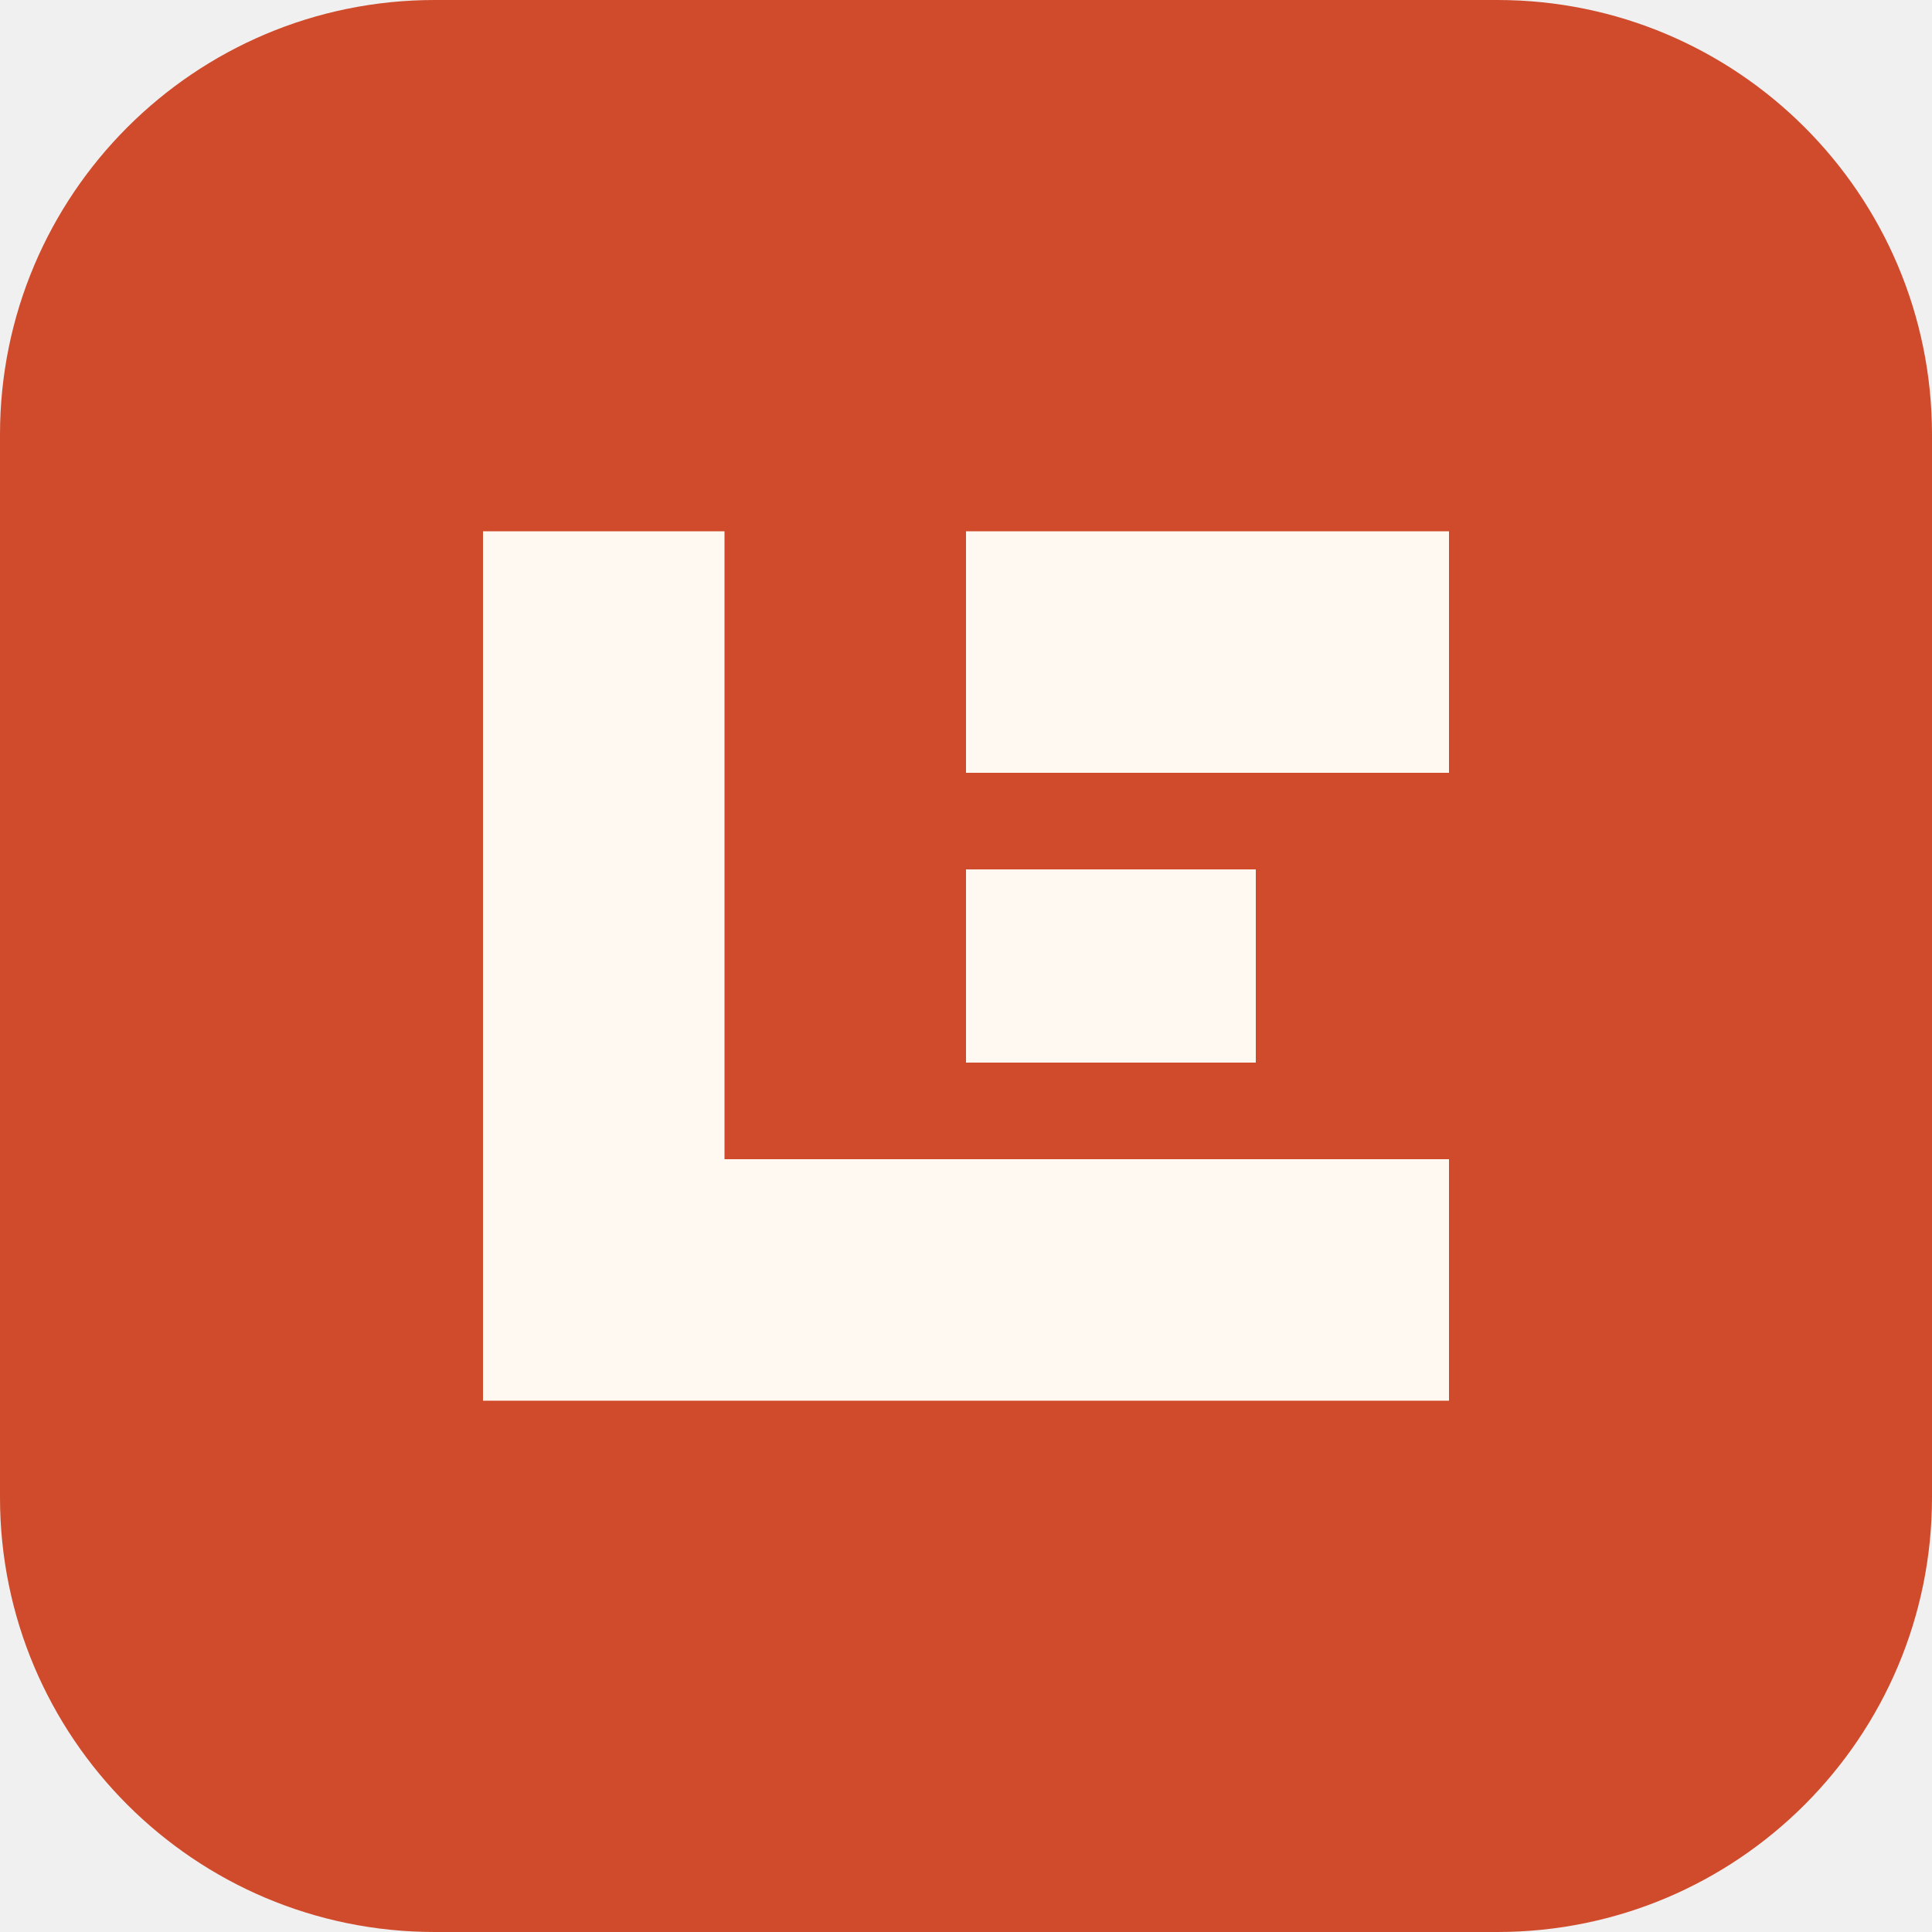
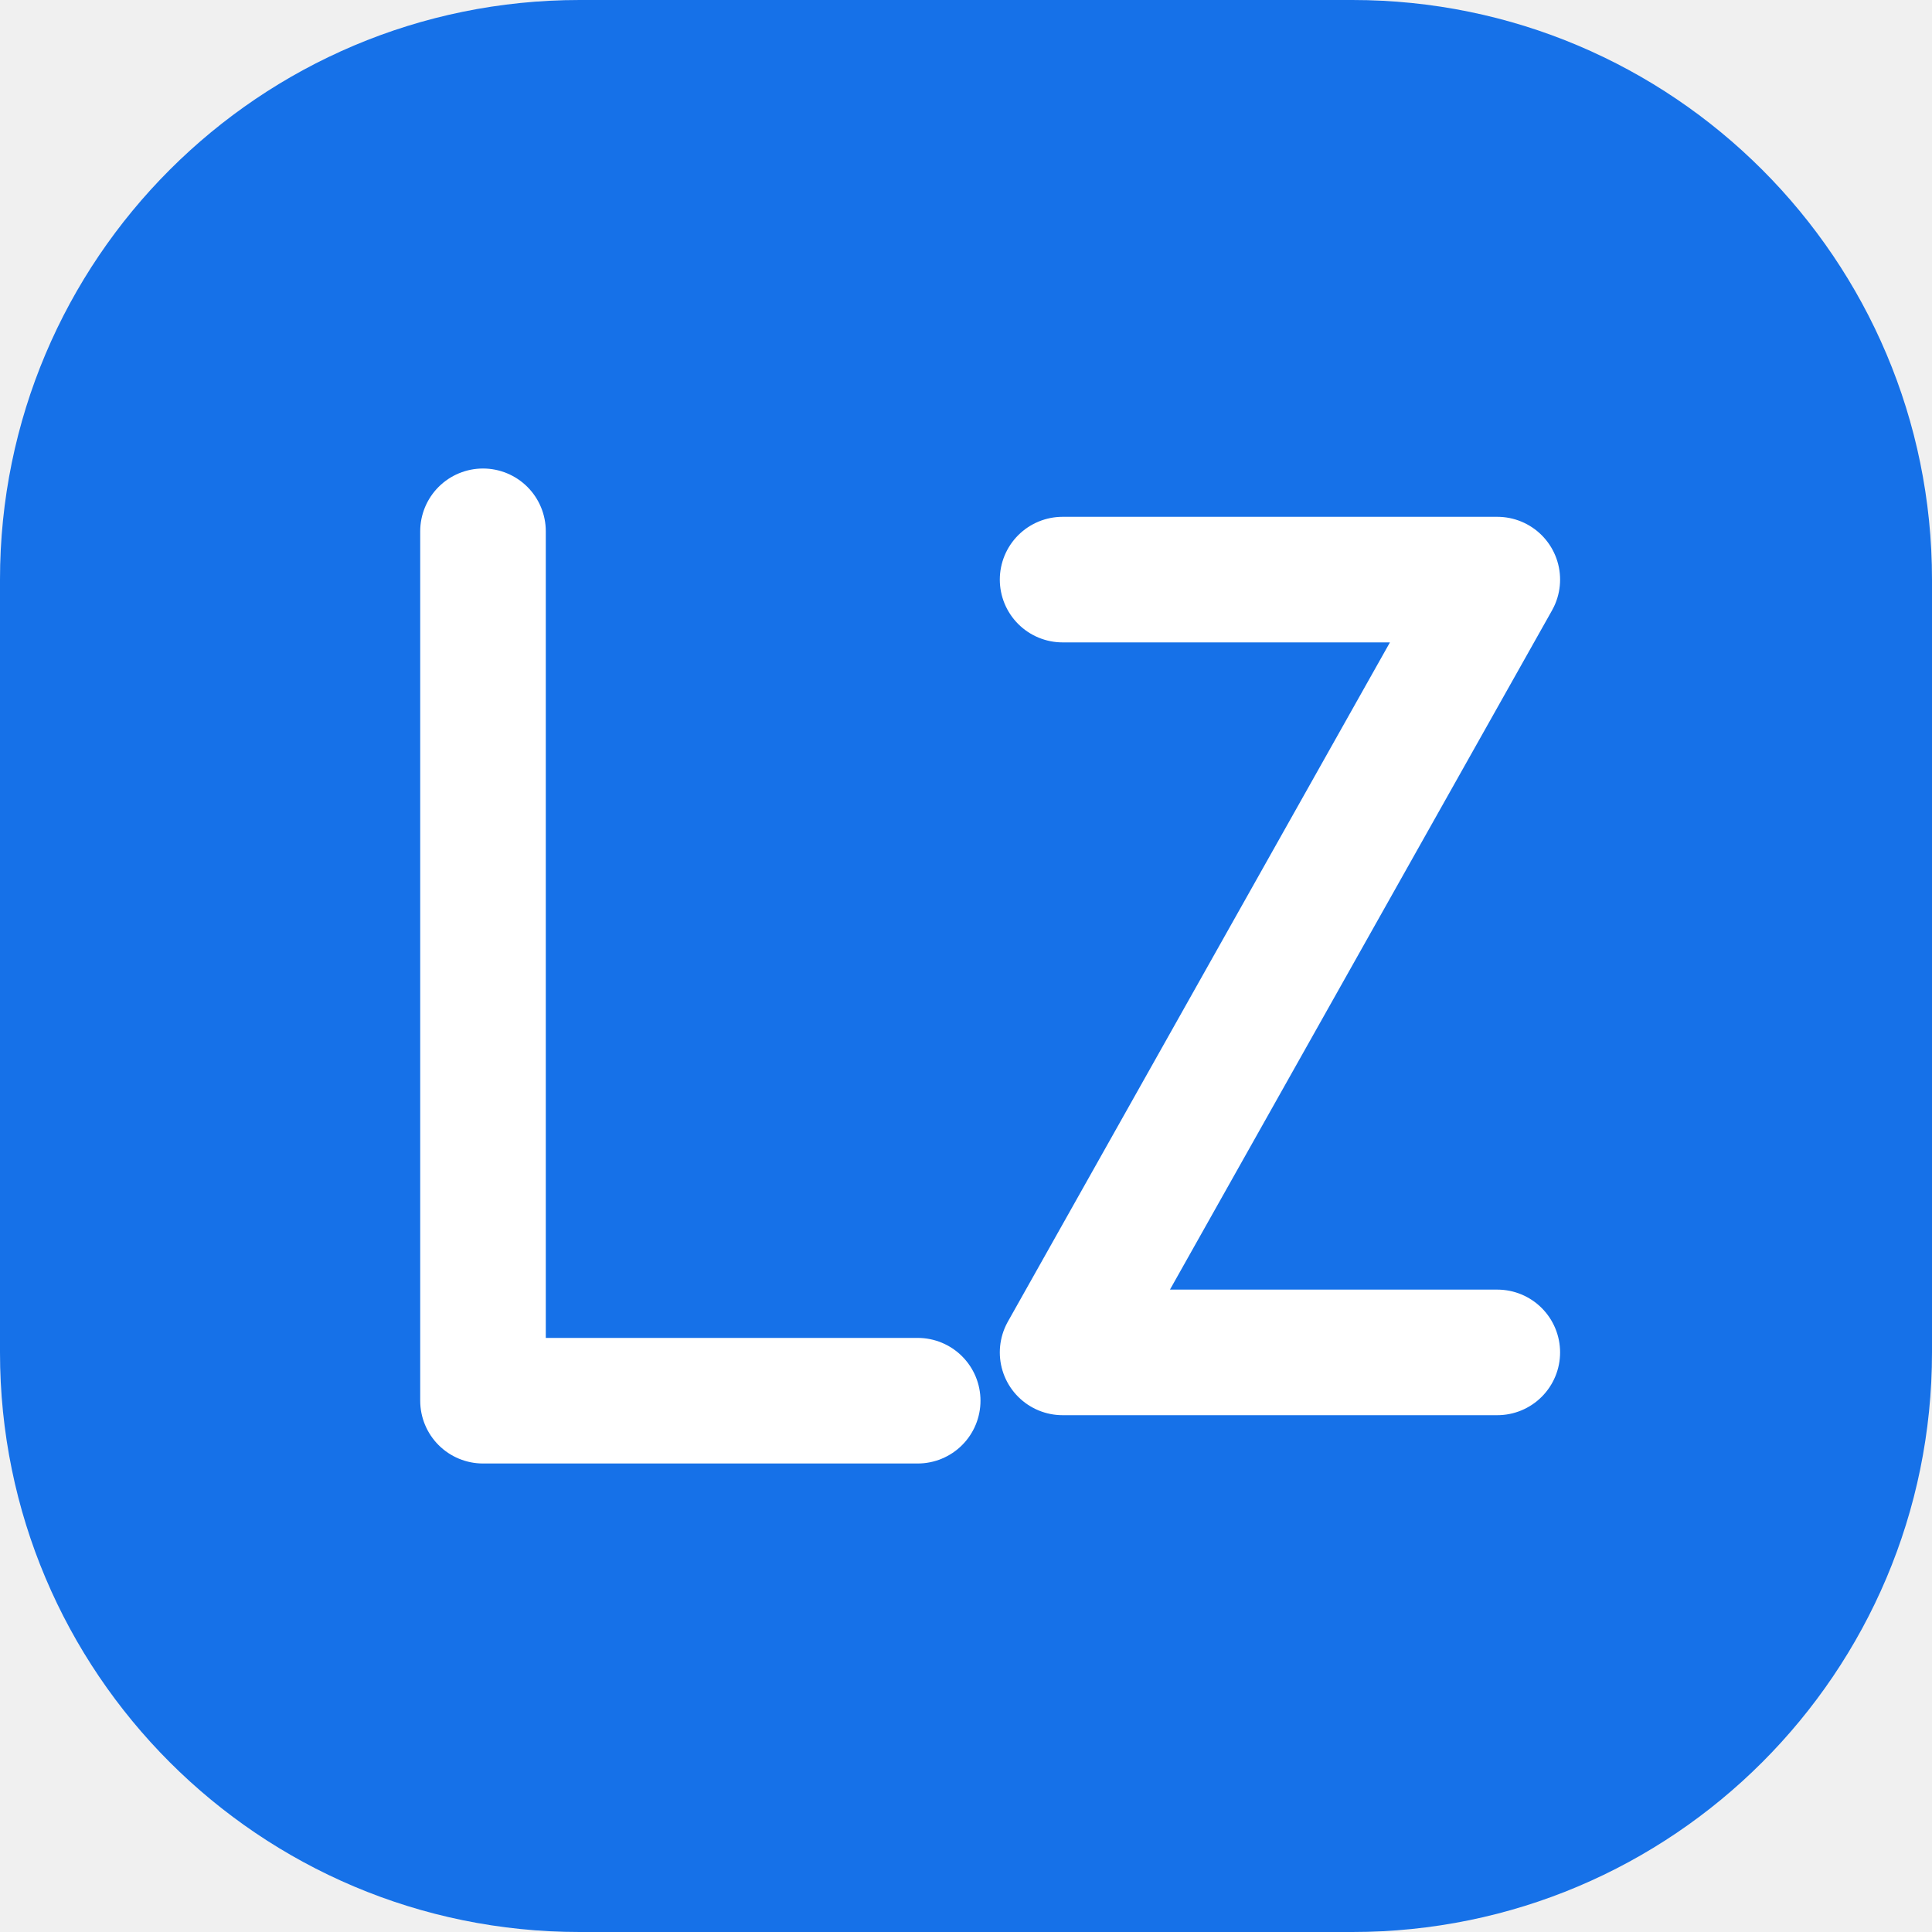
<svg xmlns="http://www.w3.org/2000/svg" viewBox="0 0 40 40">
-   <rect width="40" height="40" rx="9" fill="#cf4b2b" />
-   <path d="M10 29V11h5v13h15v5zM20 11h10v5H20zM20 18h6v4h-6z" fill="#fff9f1" />
+   <rect width="40" height="40" rx="12" fill="#1671e8" />
+   <path d="M10 11v18h9M22 12h9l-9 16h9" fill="none" stroke="white" stroke-width="2.6" stroke-linecap="round" stroke-linejoin="round" />
</svg>
